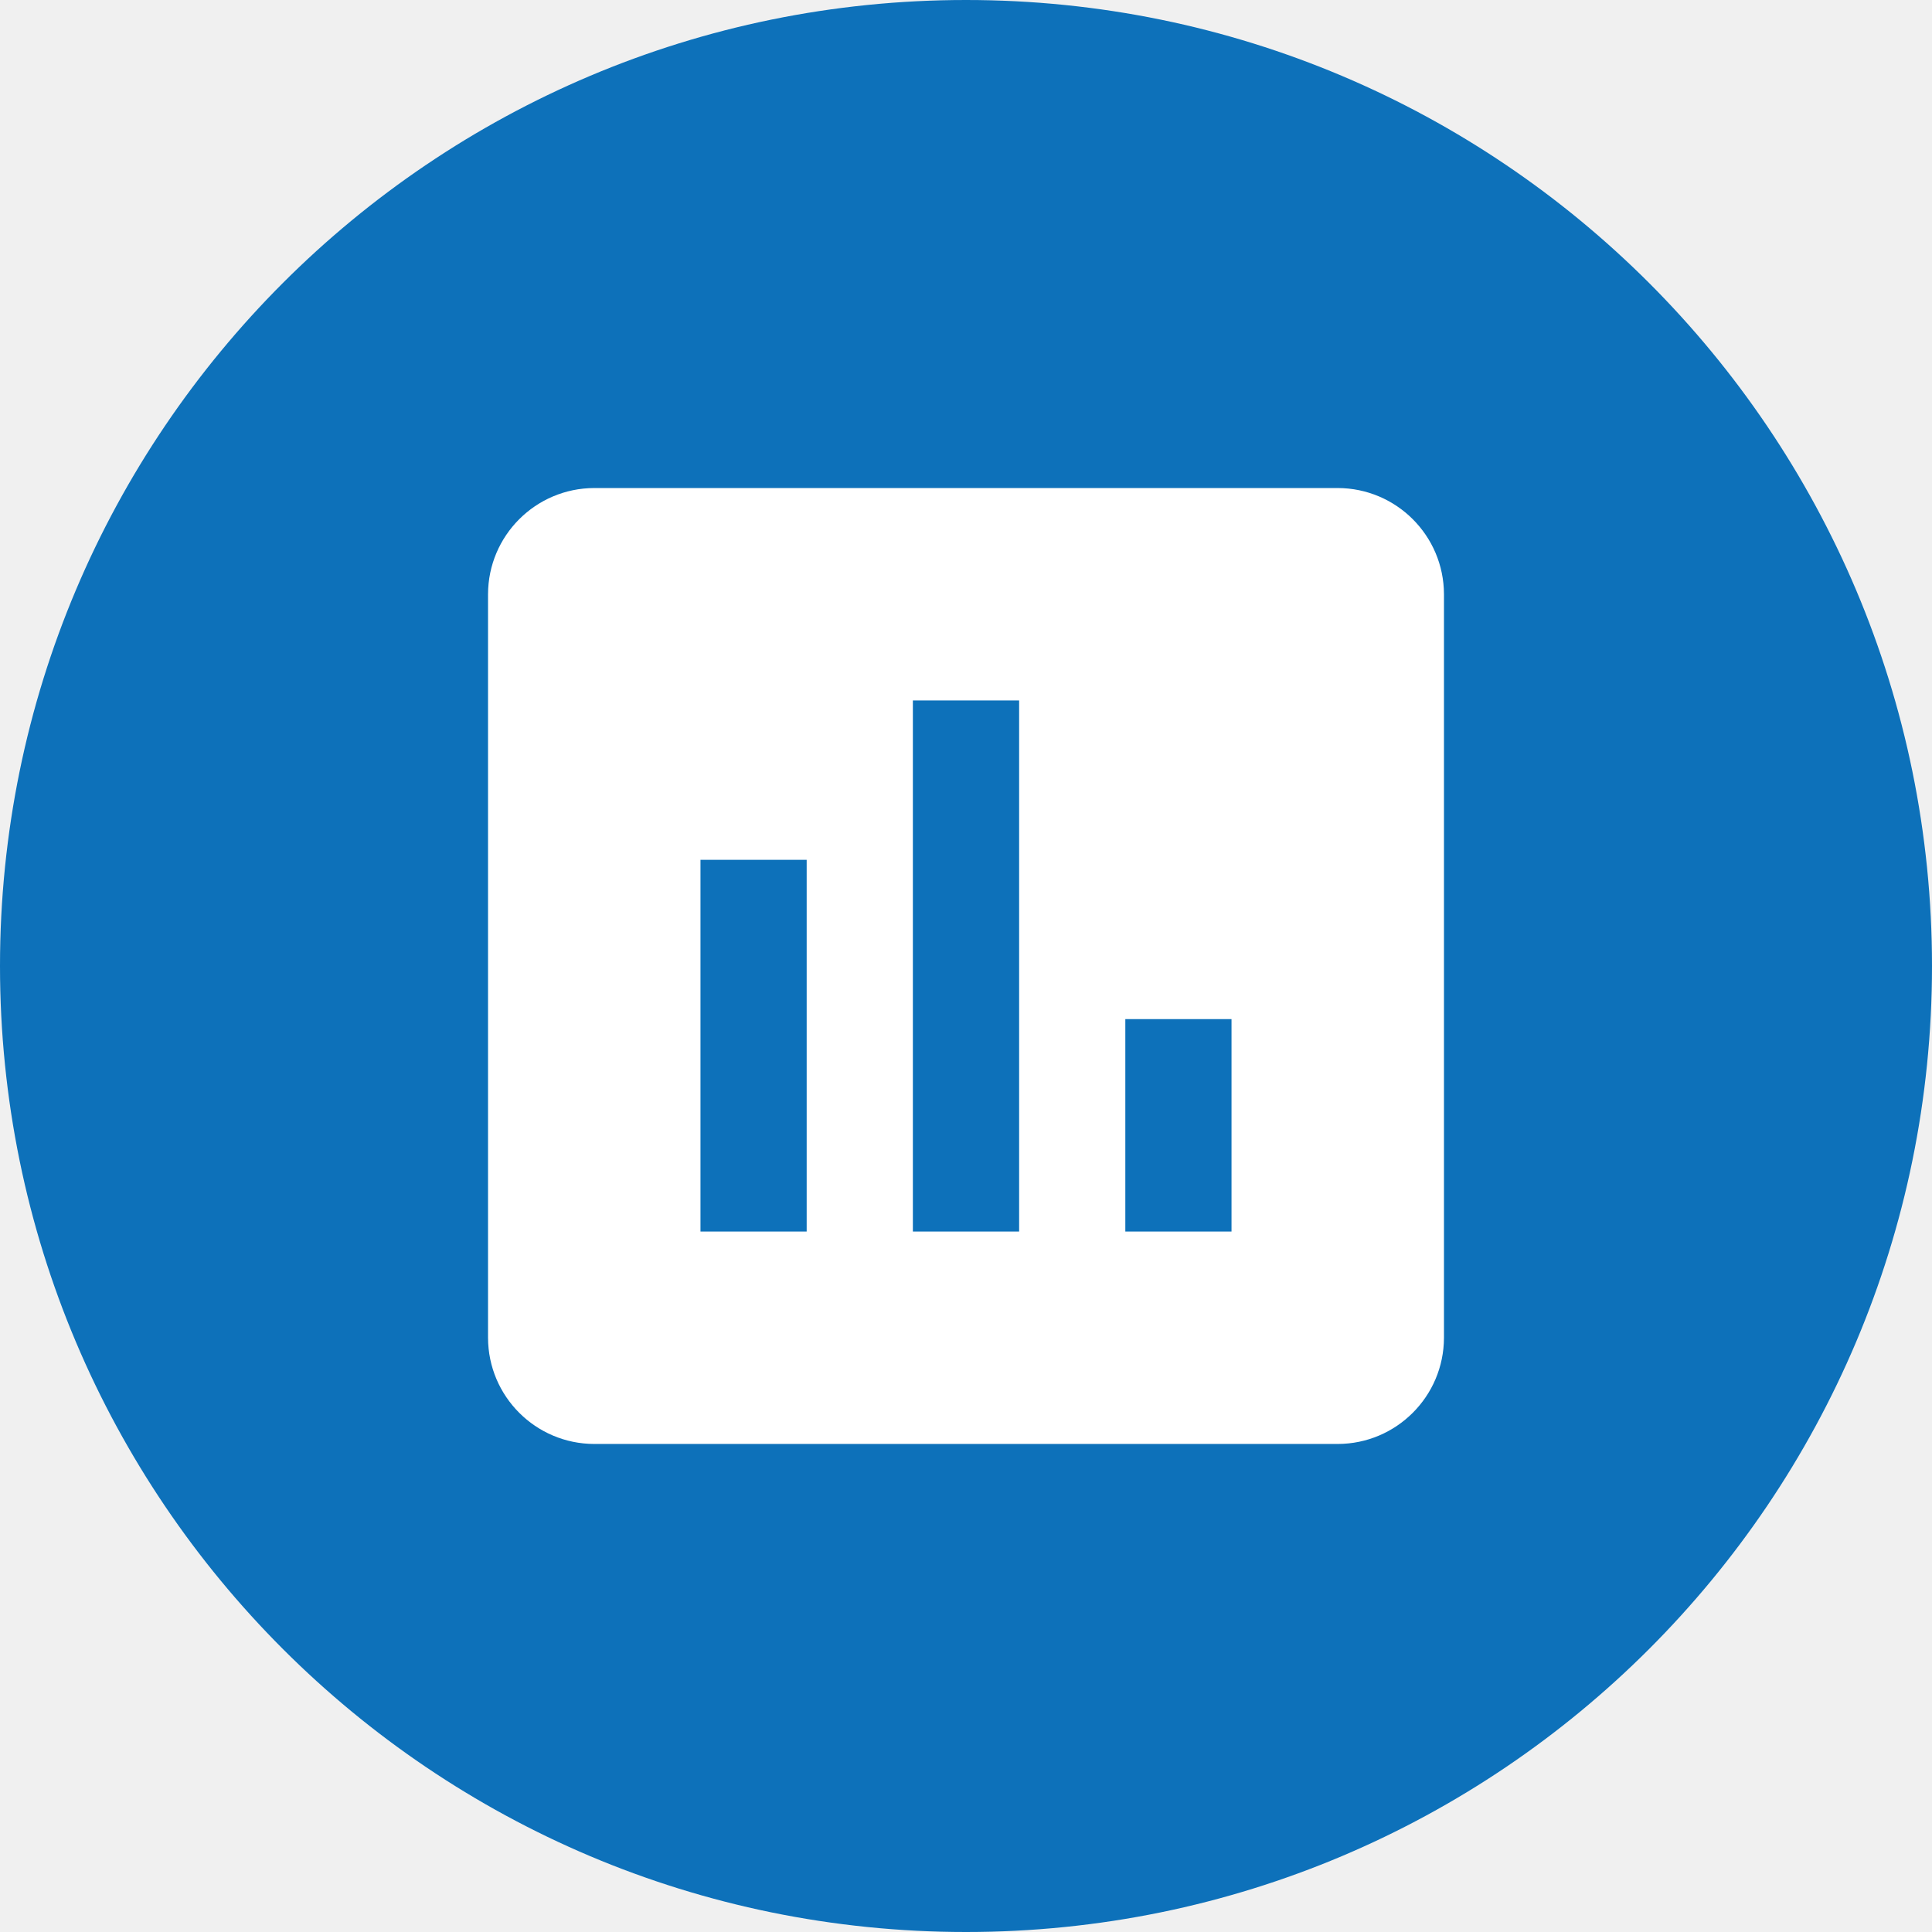
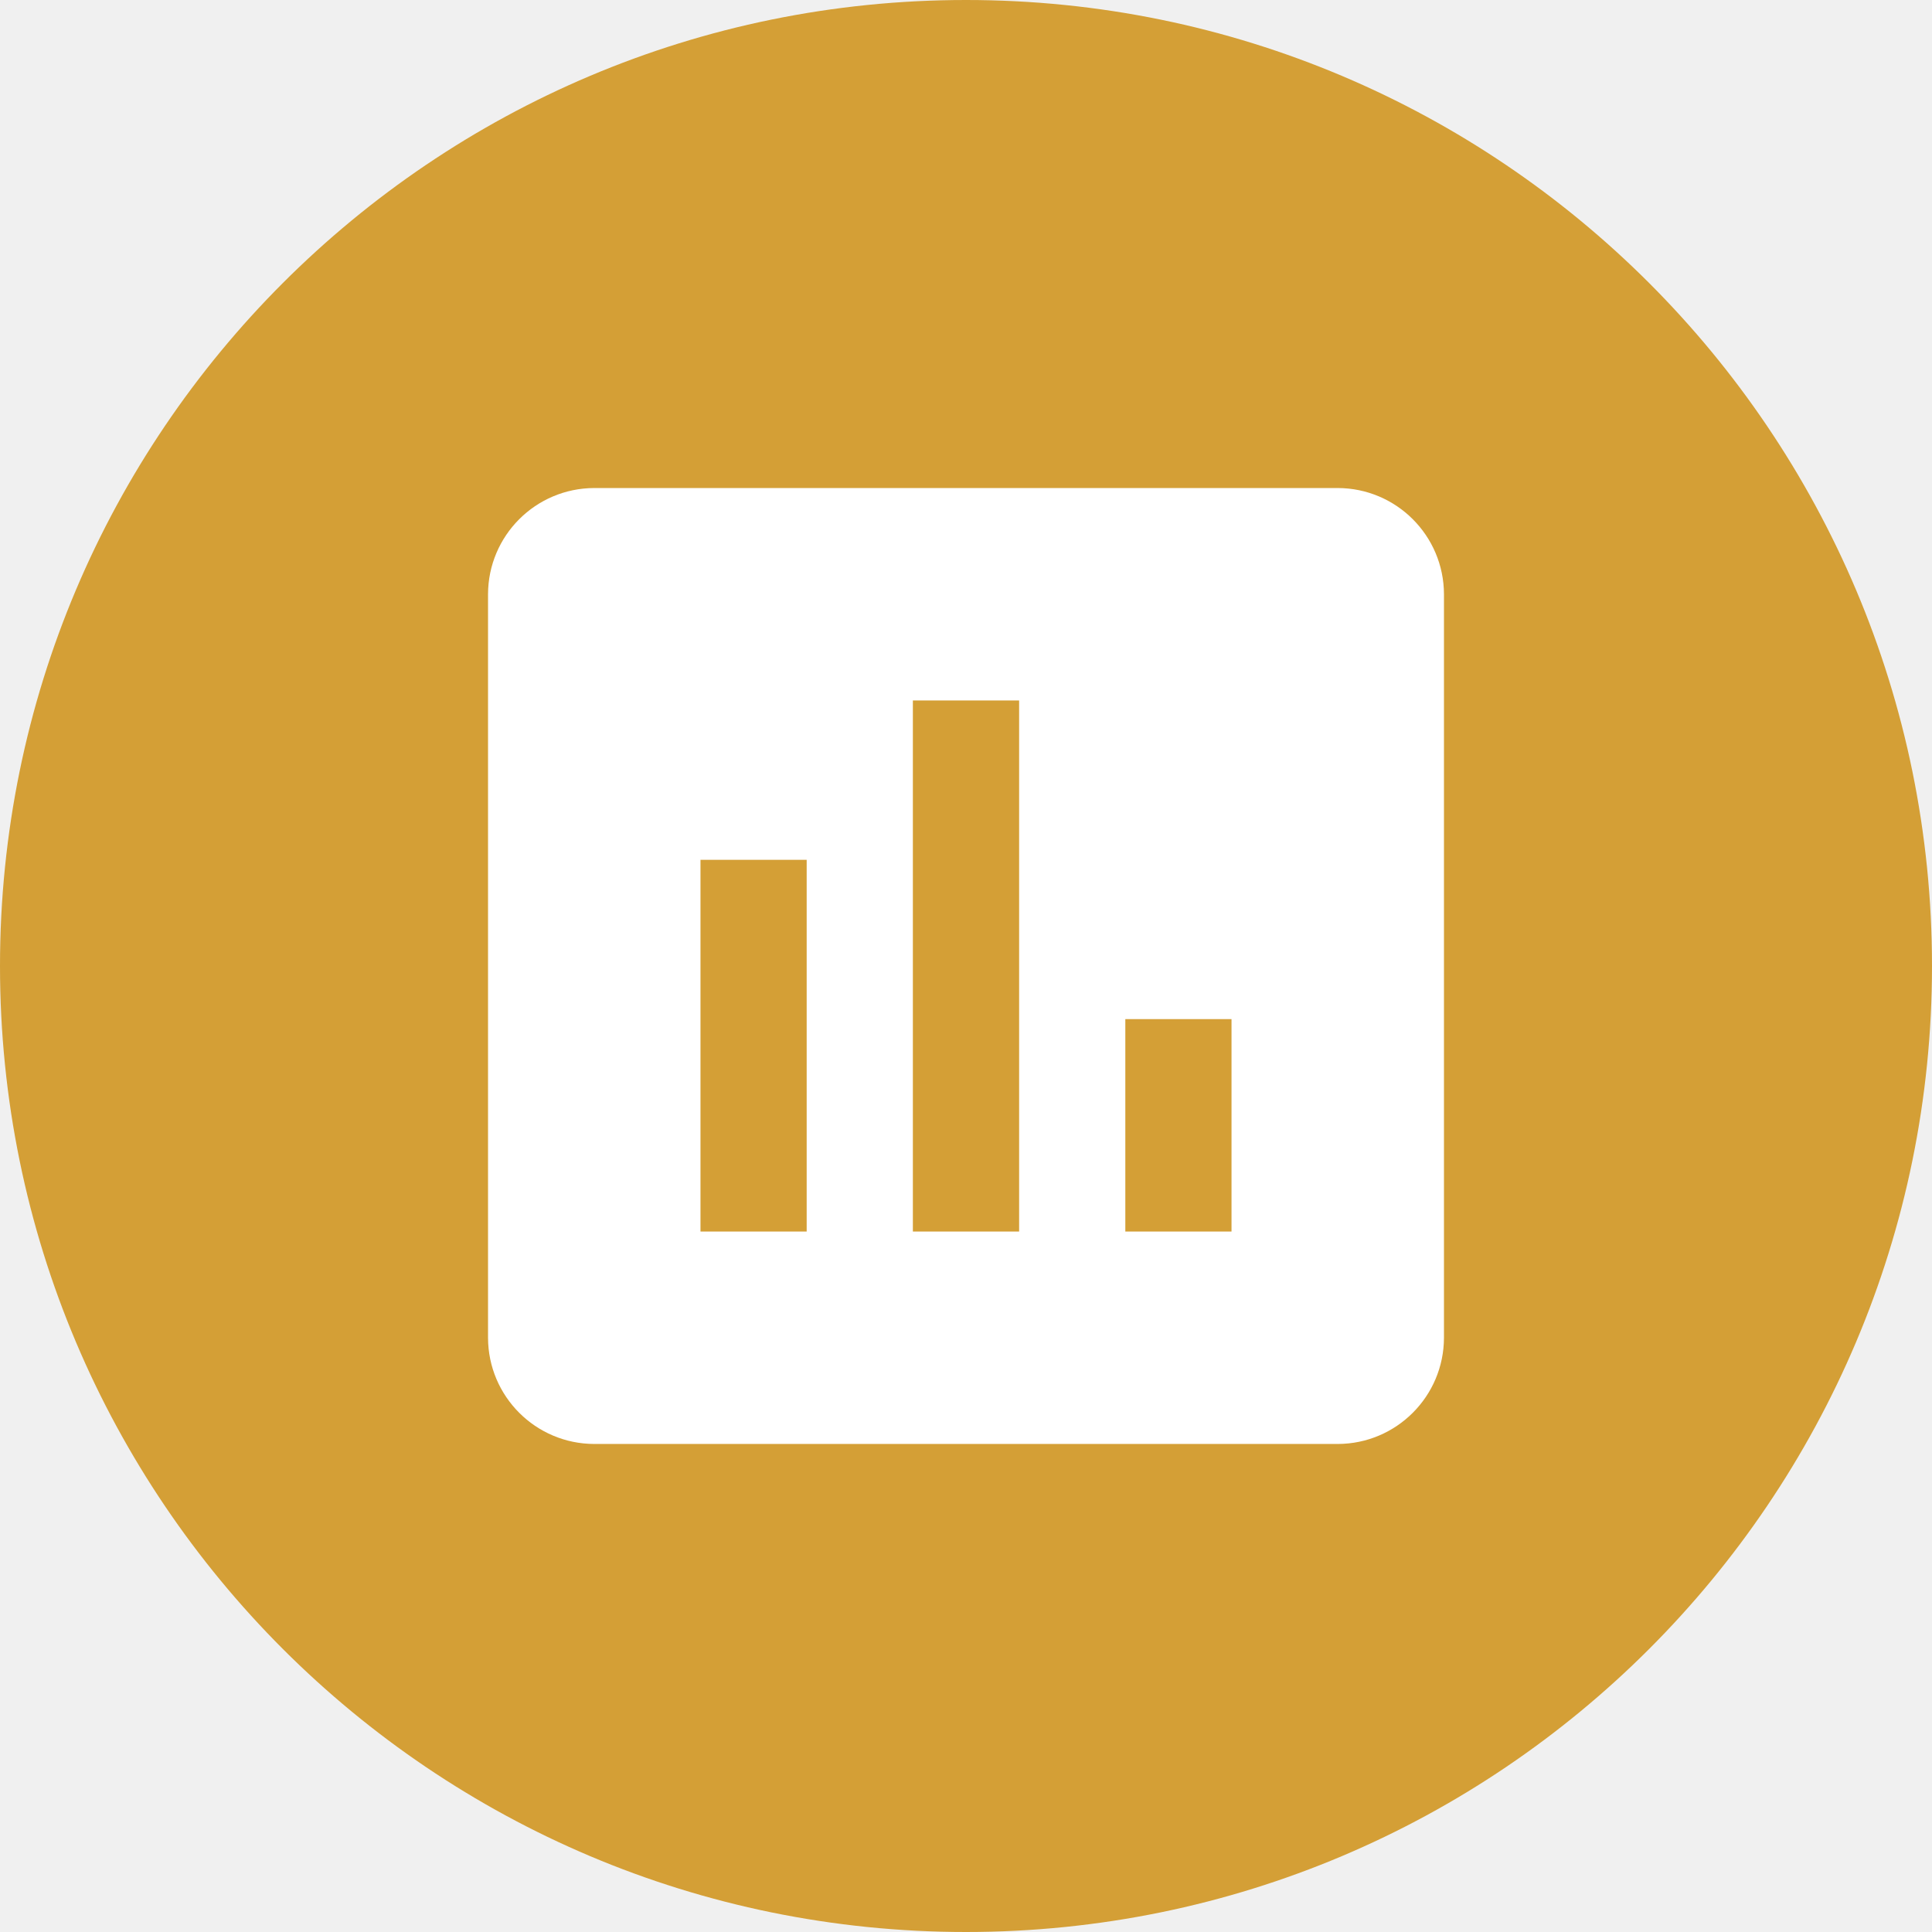
<svg xmlns="http://www.w3.org/2000/svg" viewBox="0 0 288 288">
  <defs>
-     <style>.cls-1{fill:#0d71ba;}.cls-2{fill:none;}.cls-3{fill:#fff;}</style>
+     <style>.cls-1{fill:#d49f36;}.cls-2{fill:none;}.cls-3{fill:#fff;}</style>
  </defs>
  <g id="Background">
    <circle class="cls-1" cx="144" cy="144" r="144" />
  </g>
  <g id="DataMaturity">
    <path class="cls-2" d="M49,49H239V239H49Z" />
    <path class="cls-3" d="M199.42,72.75H88.58A15.87,15.87,0,0,0,72.75,88.58V199.42a15.87,15.87,0,0,0,15.83,15.83H199.42a15.87,15.87,0,0,0,15.83-15.83V88.58A15.87,15.87,0,0,0,199.42,72.75ZM120.25,183.58H104.42V128.17h15.83Zm31.67,0H136.08V104.42h15.84Zm31.66,0H167.75V151.92h15.83Z" />
  </g>
</svg>
